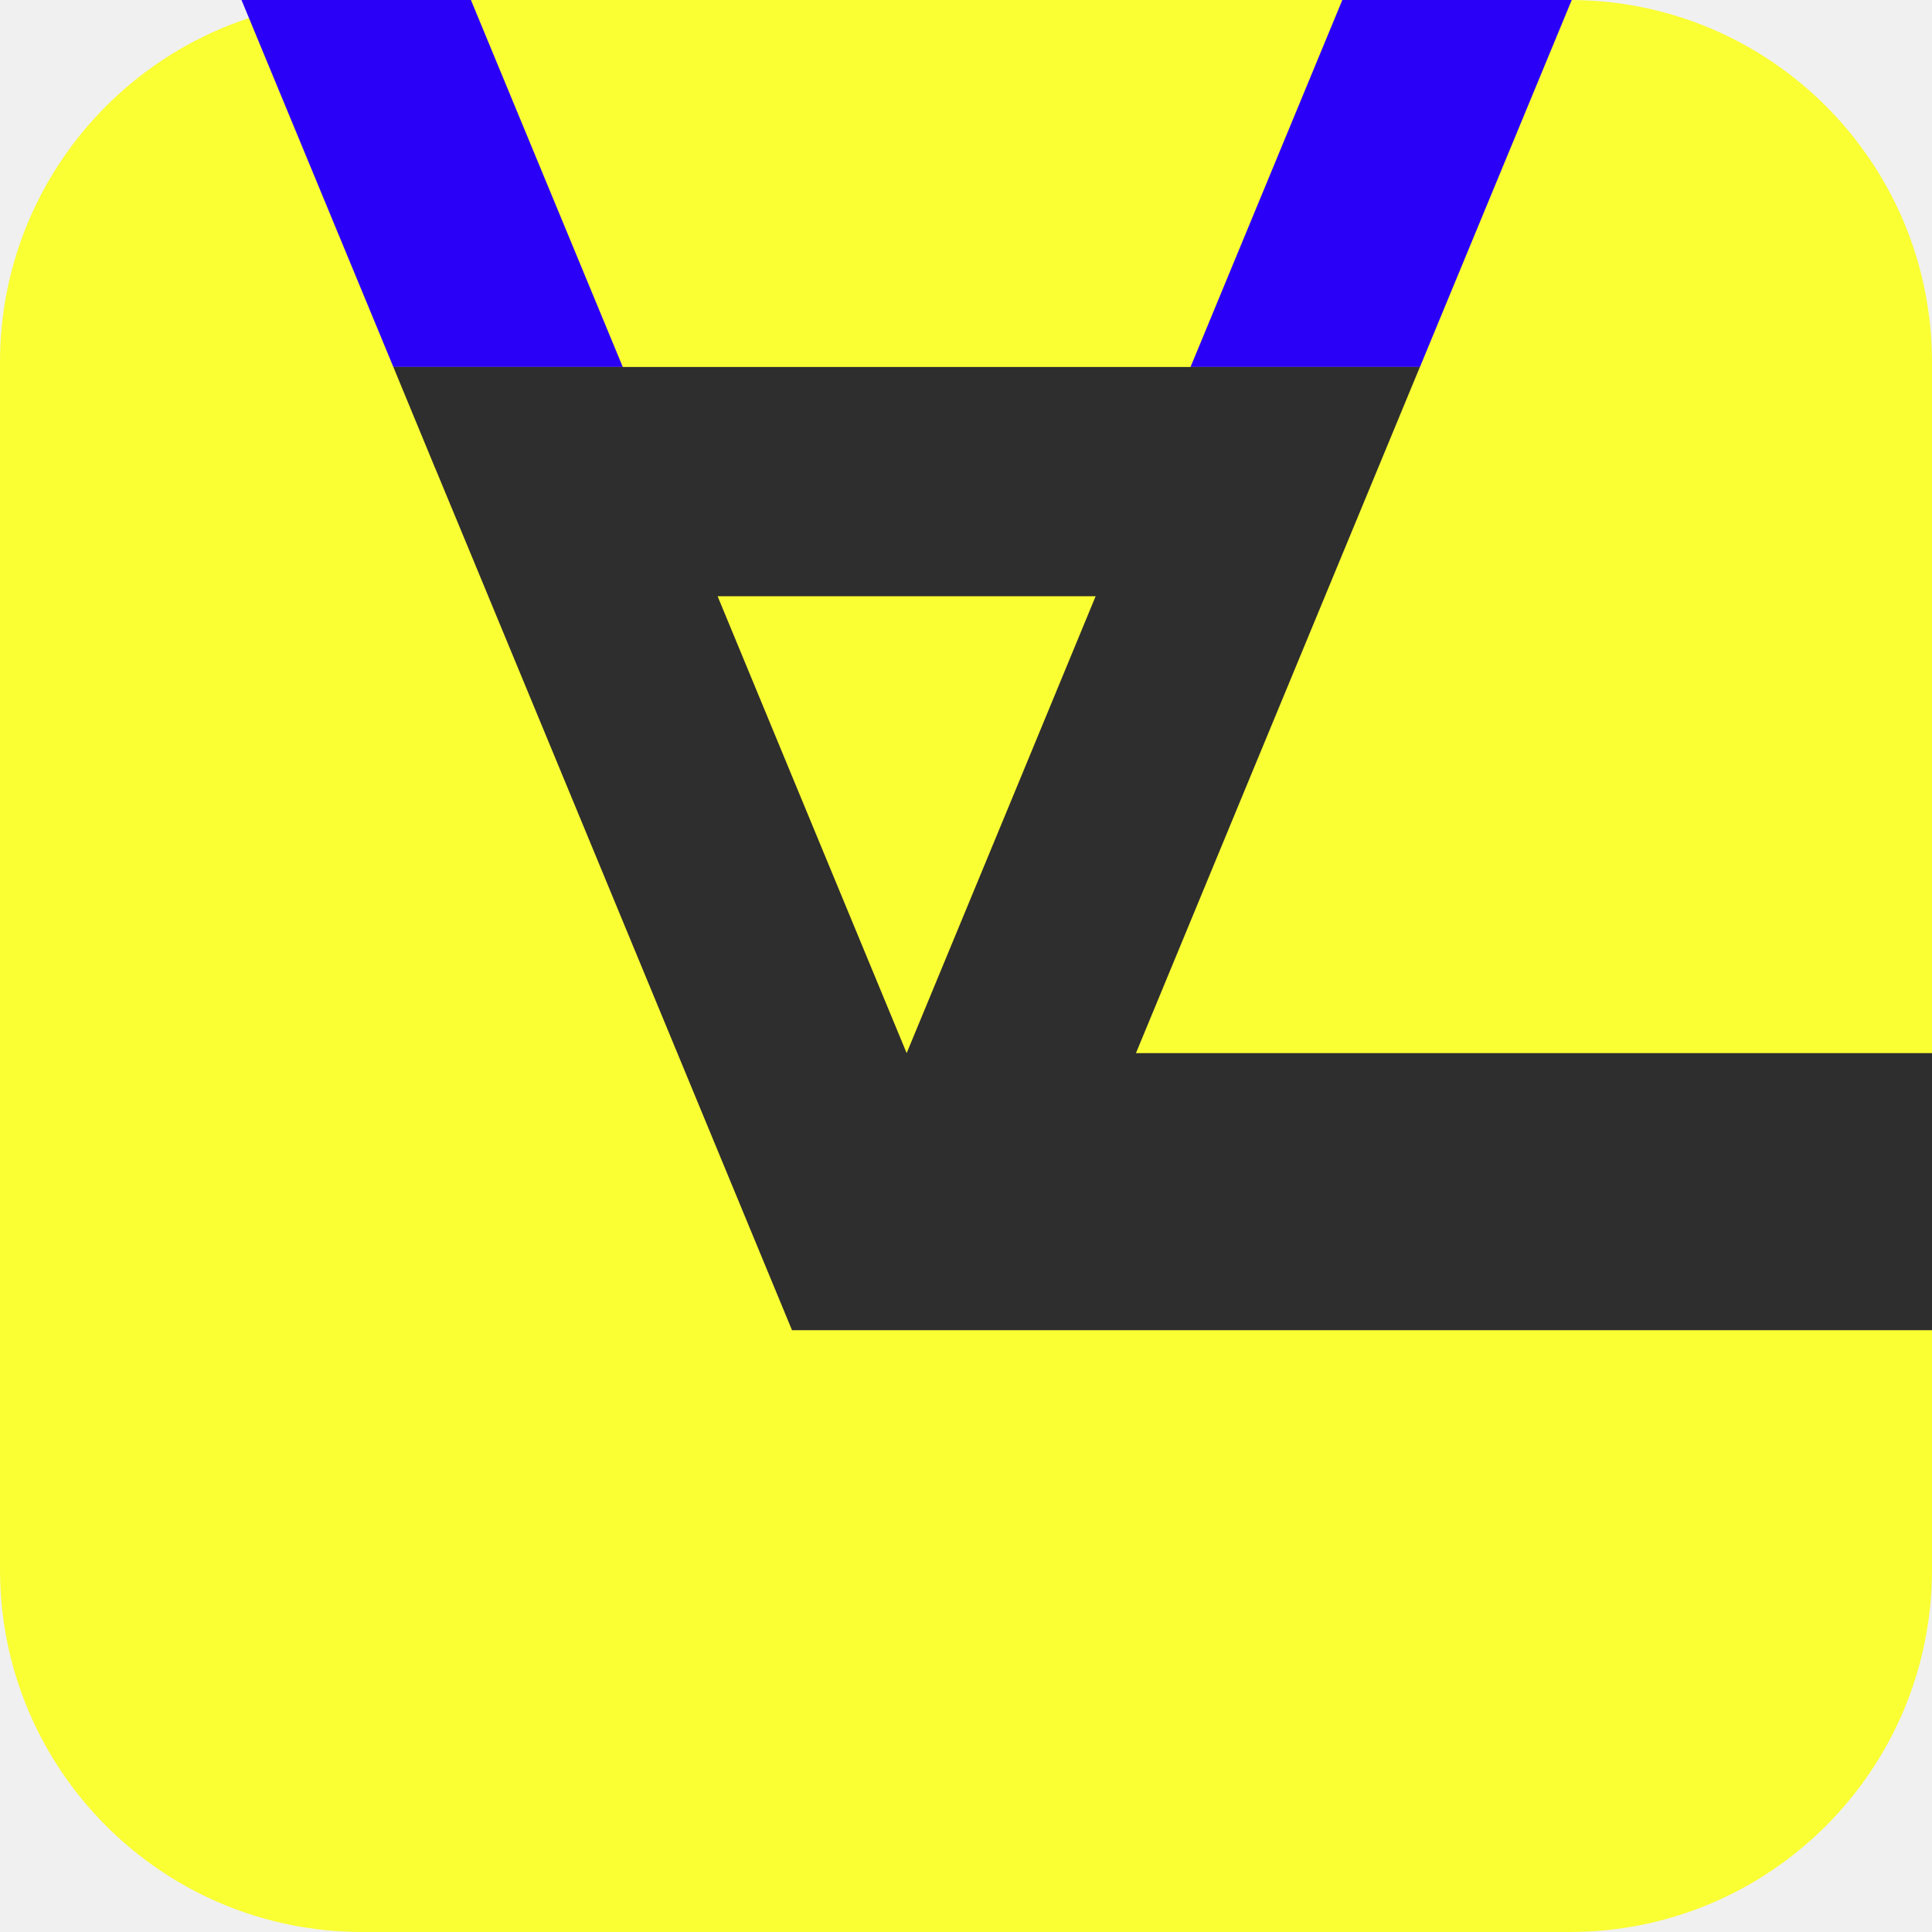
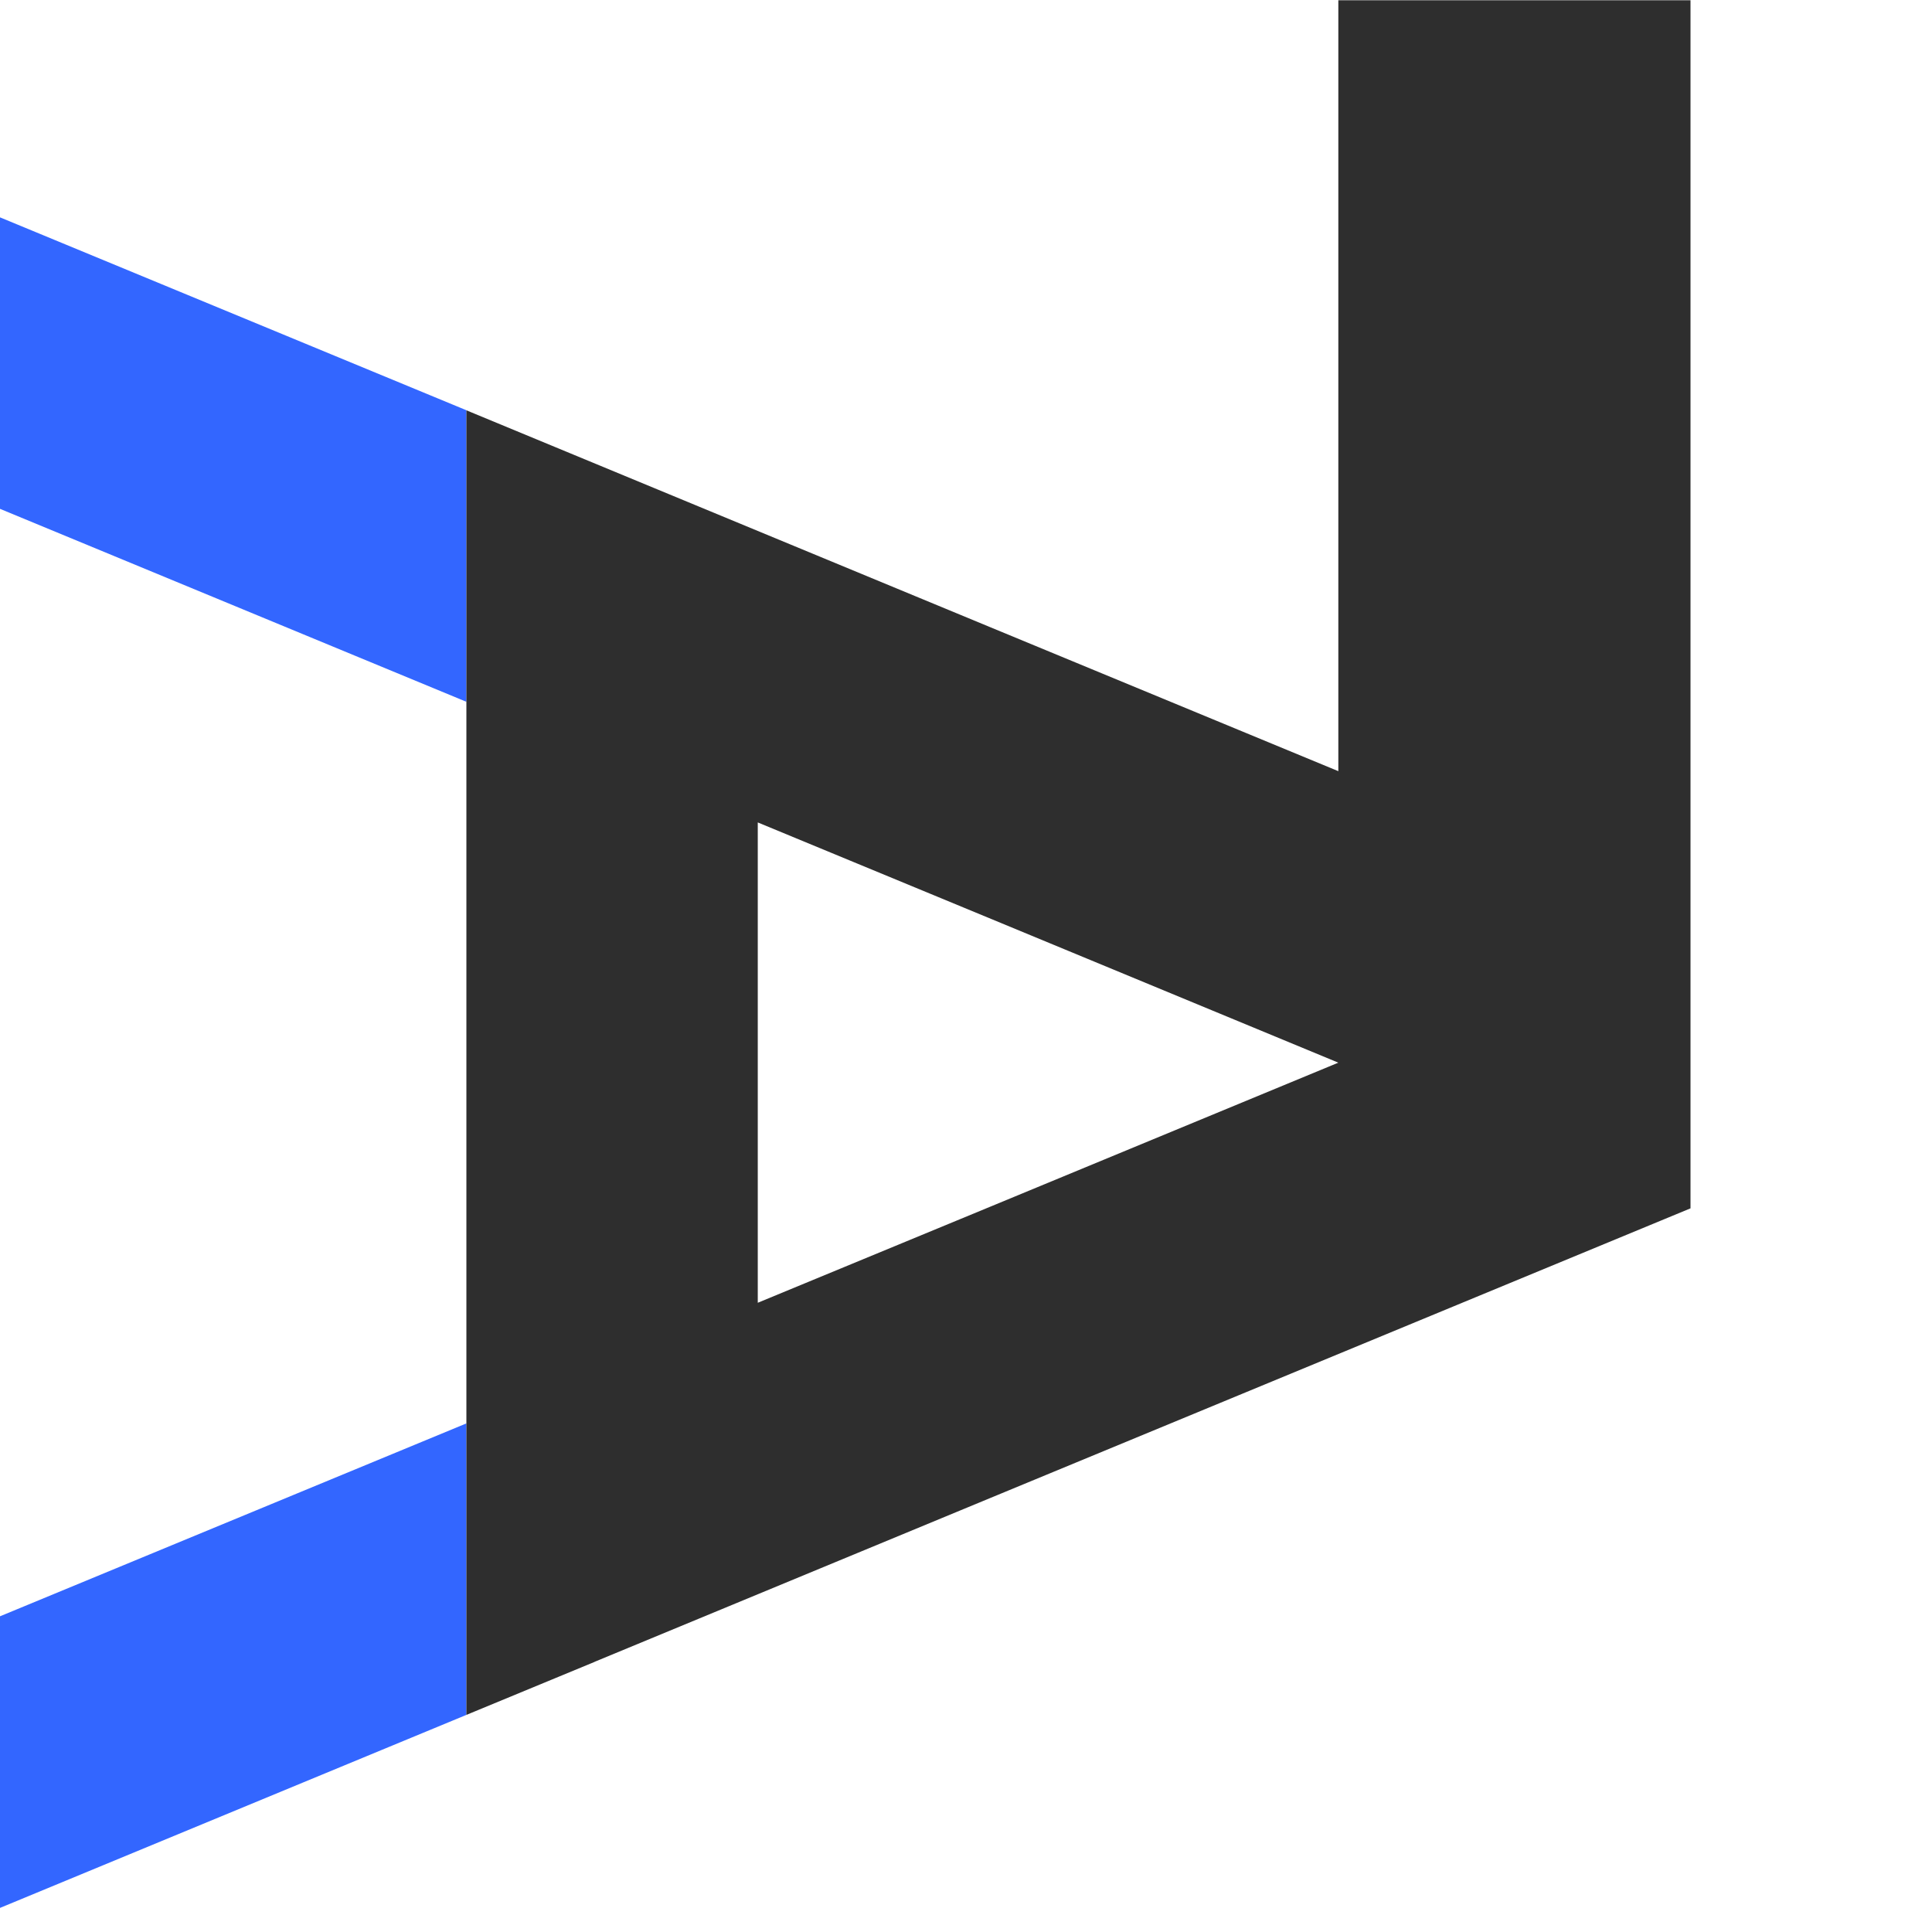
<svg xmlns="http://www.w3.org/2000/svg" width="32" height="32" viewBox="0 0 32 32" fill="none">
-   <rect width="32" height="32" rx="6" fill="#FAFF33" />
-   <path d="M6.515 6.078L4 -9.63102e-07L7.8 -7.97007e-07L10.315 6.078L6.515 6.078ZM23.519 6.078L19.719 6.078L22.233 -1.66095e-07L26.033 0L23.519 6.078Z" fill="#2B00F7" />
-   <path d="M13.118 22.032L9.345 12.913L7.773 9.116L7.206 7.749L7.206 7.751L6.515 6.078L23.518 6.078L22.26 9.117L20.688 12.915L18.815 17.443L32 17.443L32 22.032L13.118 22.032ZM11.886 9.876L13.143 12.915L15.017 17.443L16.891 12.915L18.147 9.876L11.886 9.876Z" fill="#2E2E2E" />
+   <rect width="32" height="32" fill="white" />
+   <path d="M7.725 28.404L0 31.601V26.771L7.725 23.576V28.404ZM7.725 6.795V11.624L0 8.428V3.6L7.725 6.795Z" fill="#3366FF" />
+   <path d="M28 20.014L16.411 24.808L11.585 26.806L9.848 27.525H9.851L7.725 28.404V6.796L11.587 8.395L16.413 10.393L22.167 12.773V0.004H28V20.014ZM12.551 21.578L16.413 19.982L22.167 17.601L16.413 15.219L12.551 13.622V21.578Z" fill="#2E2E2E" />
</svg>
